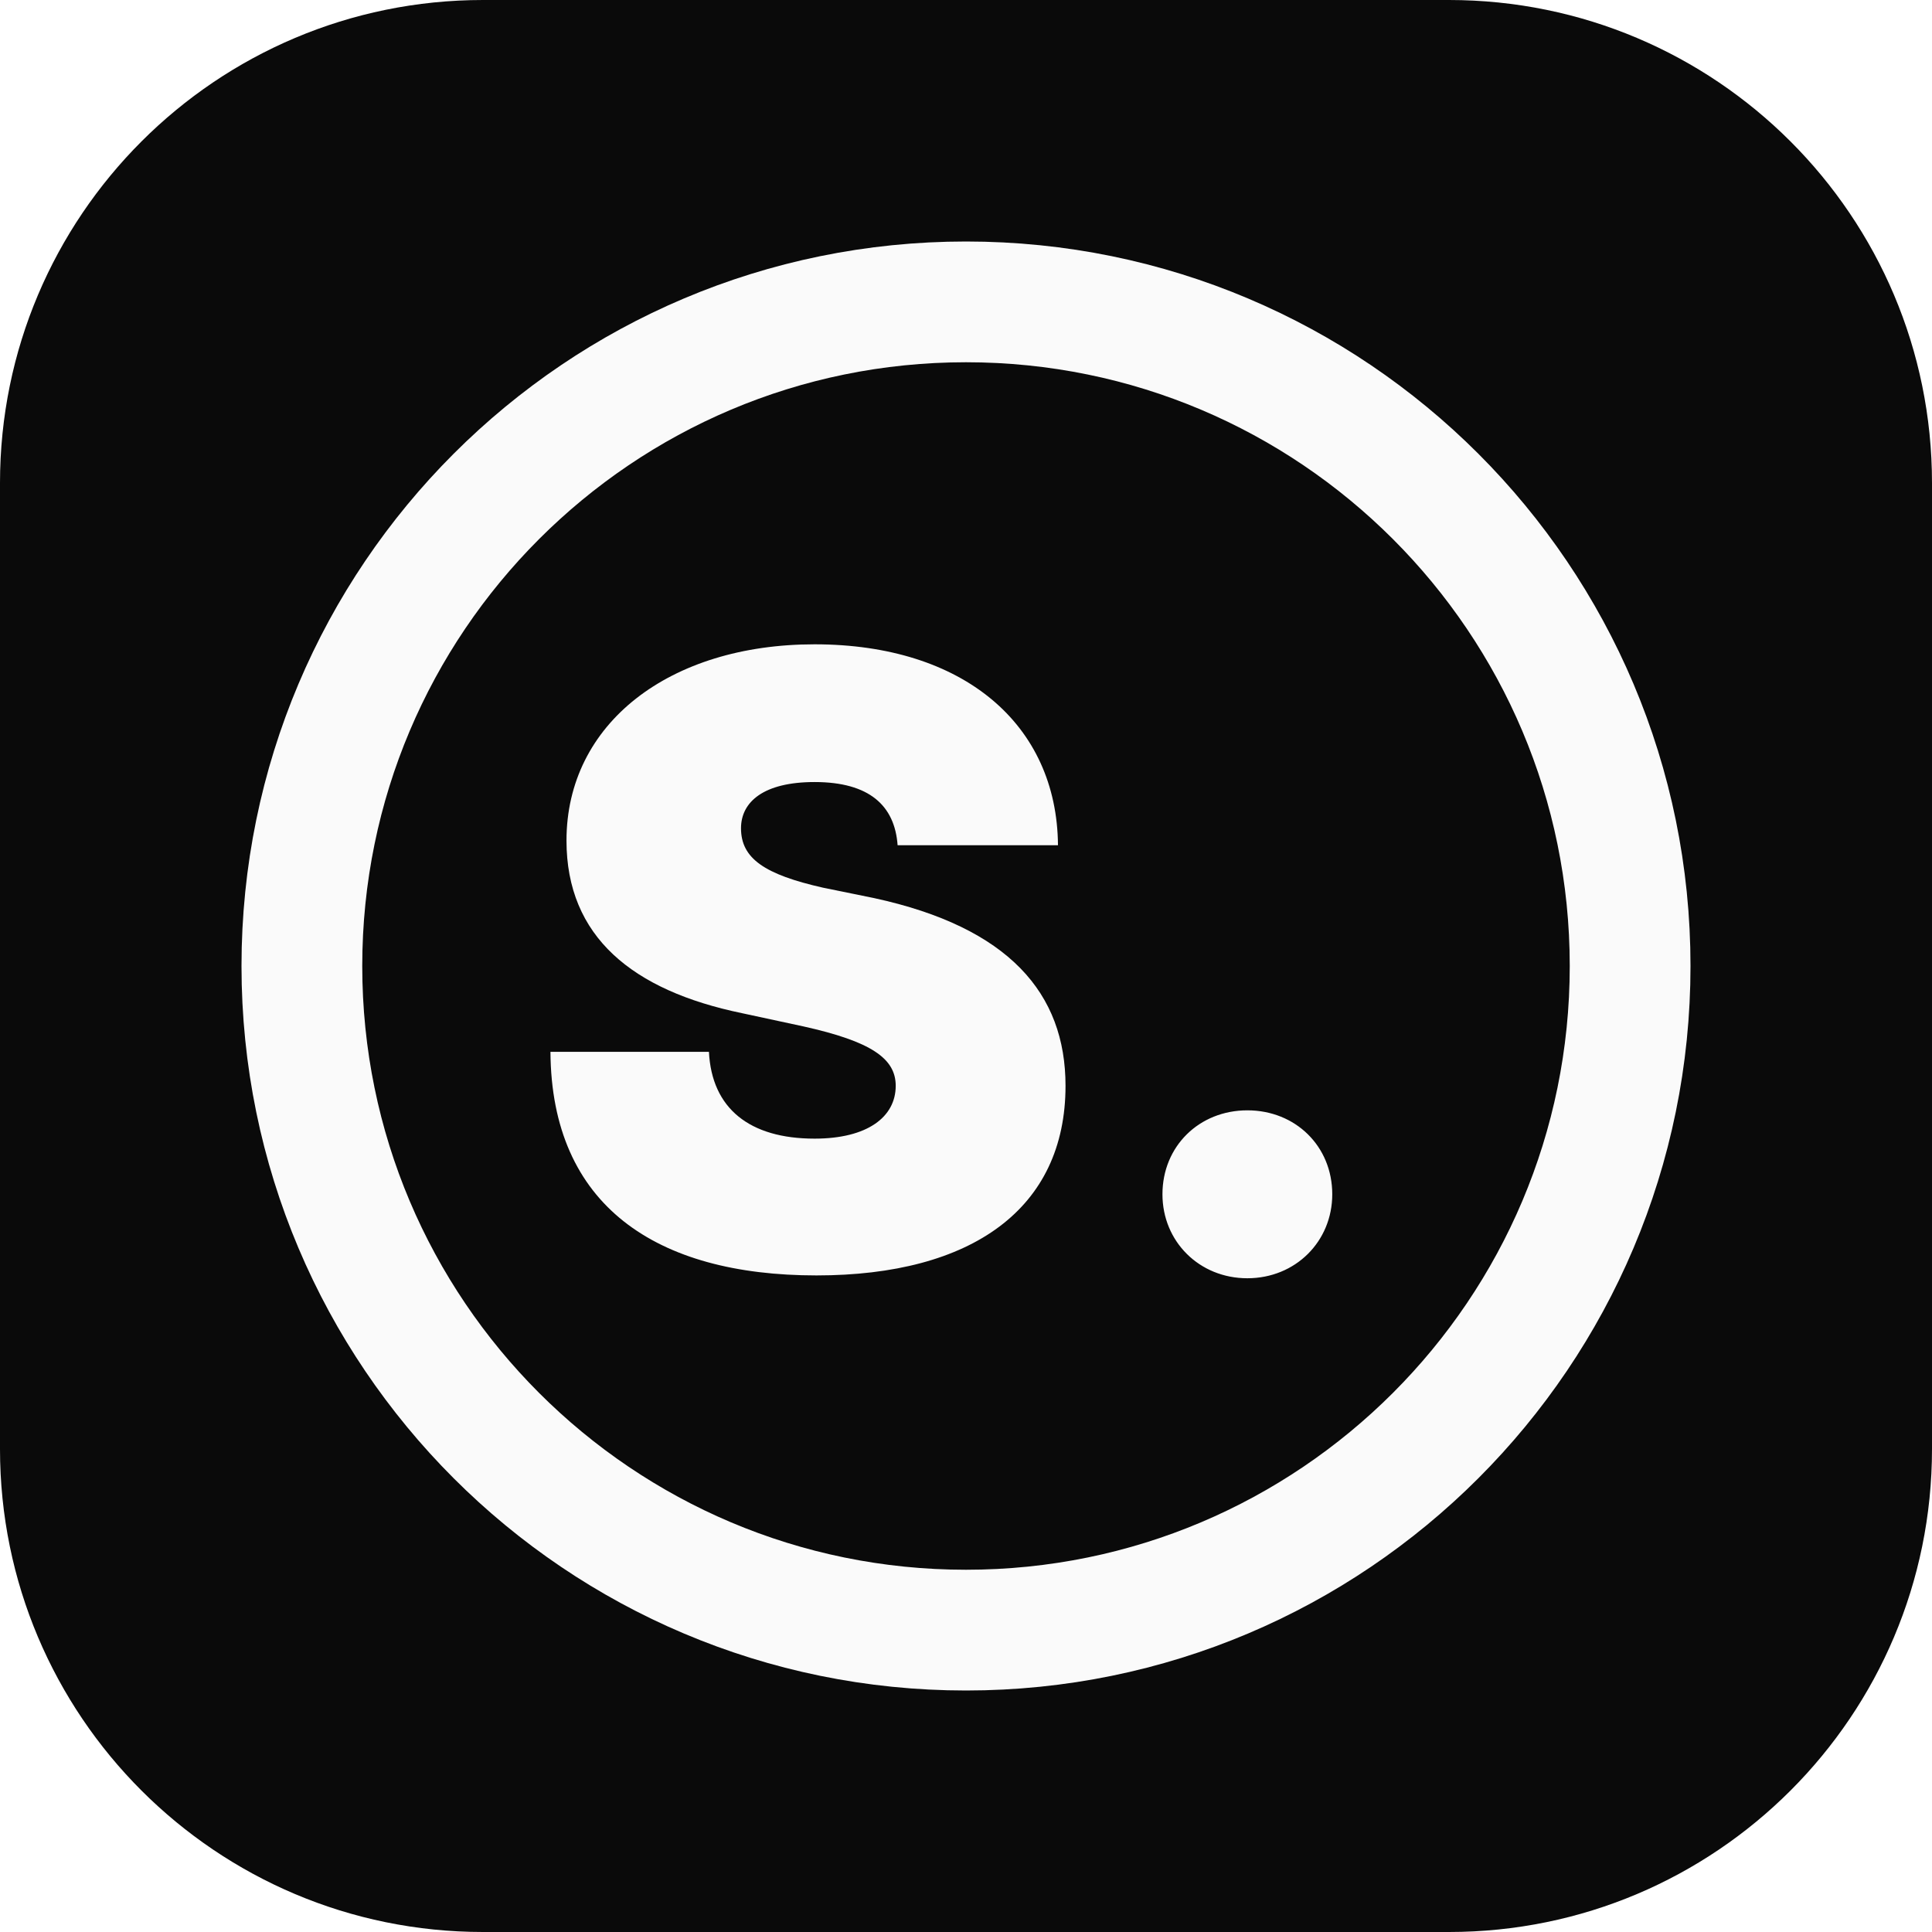
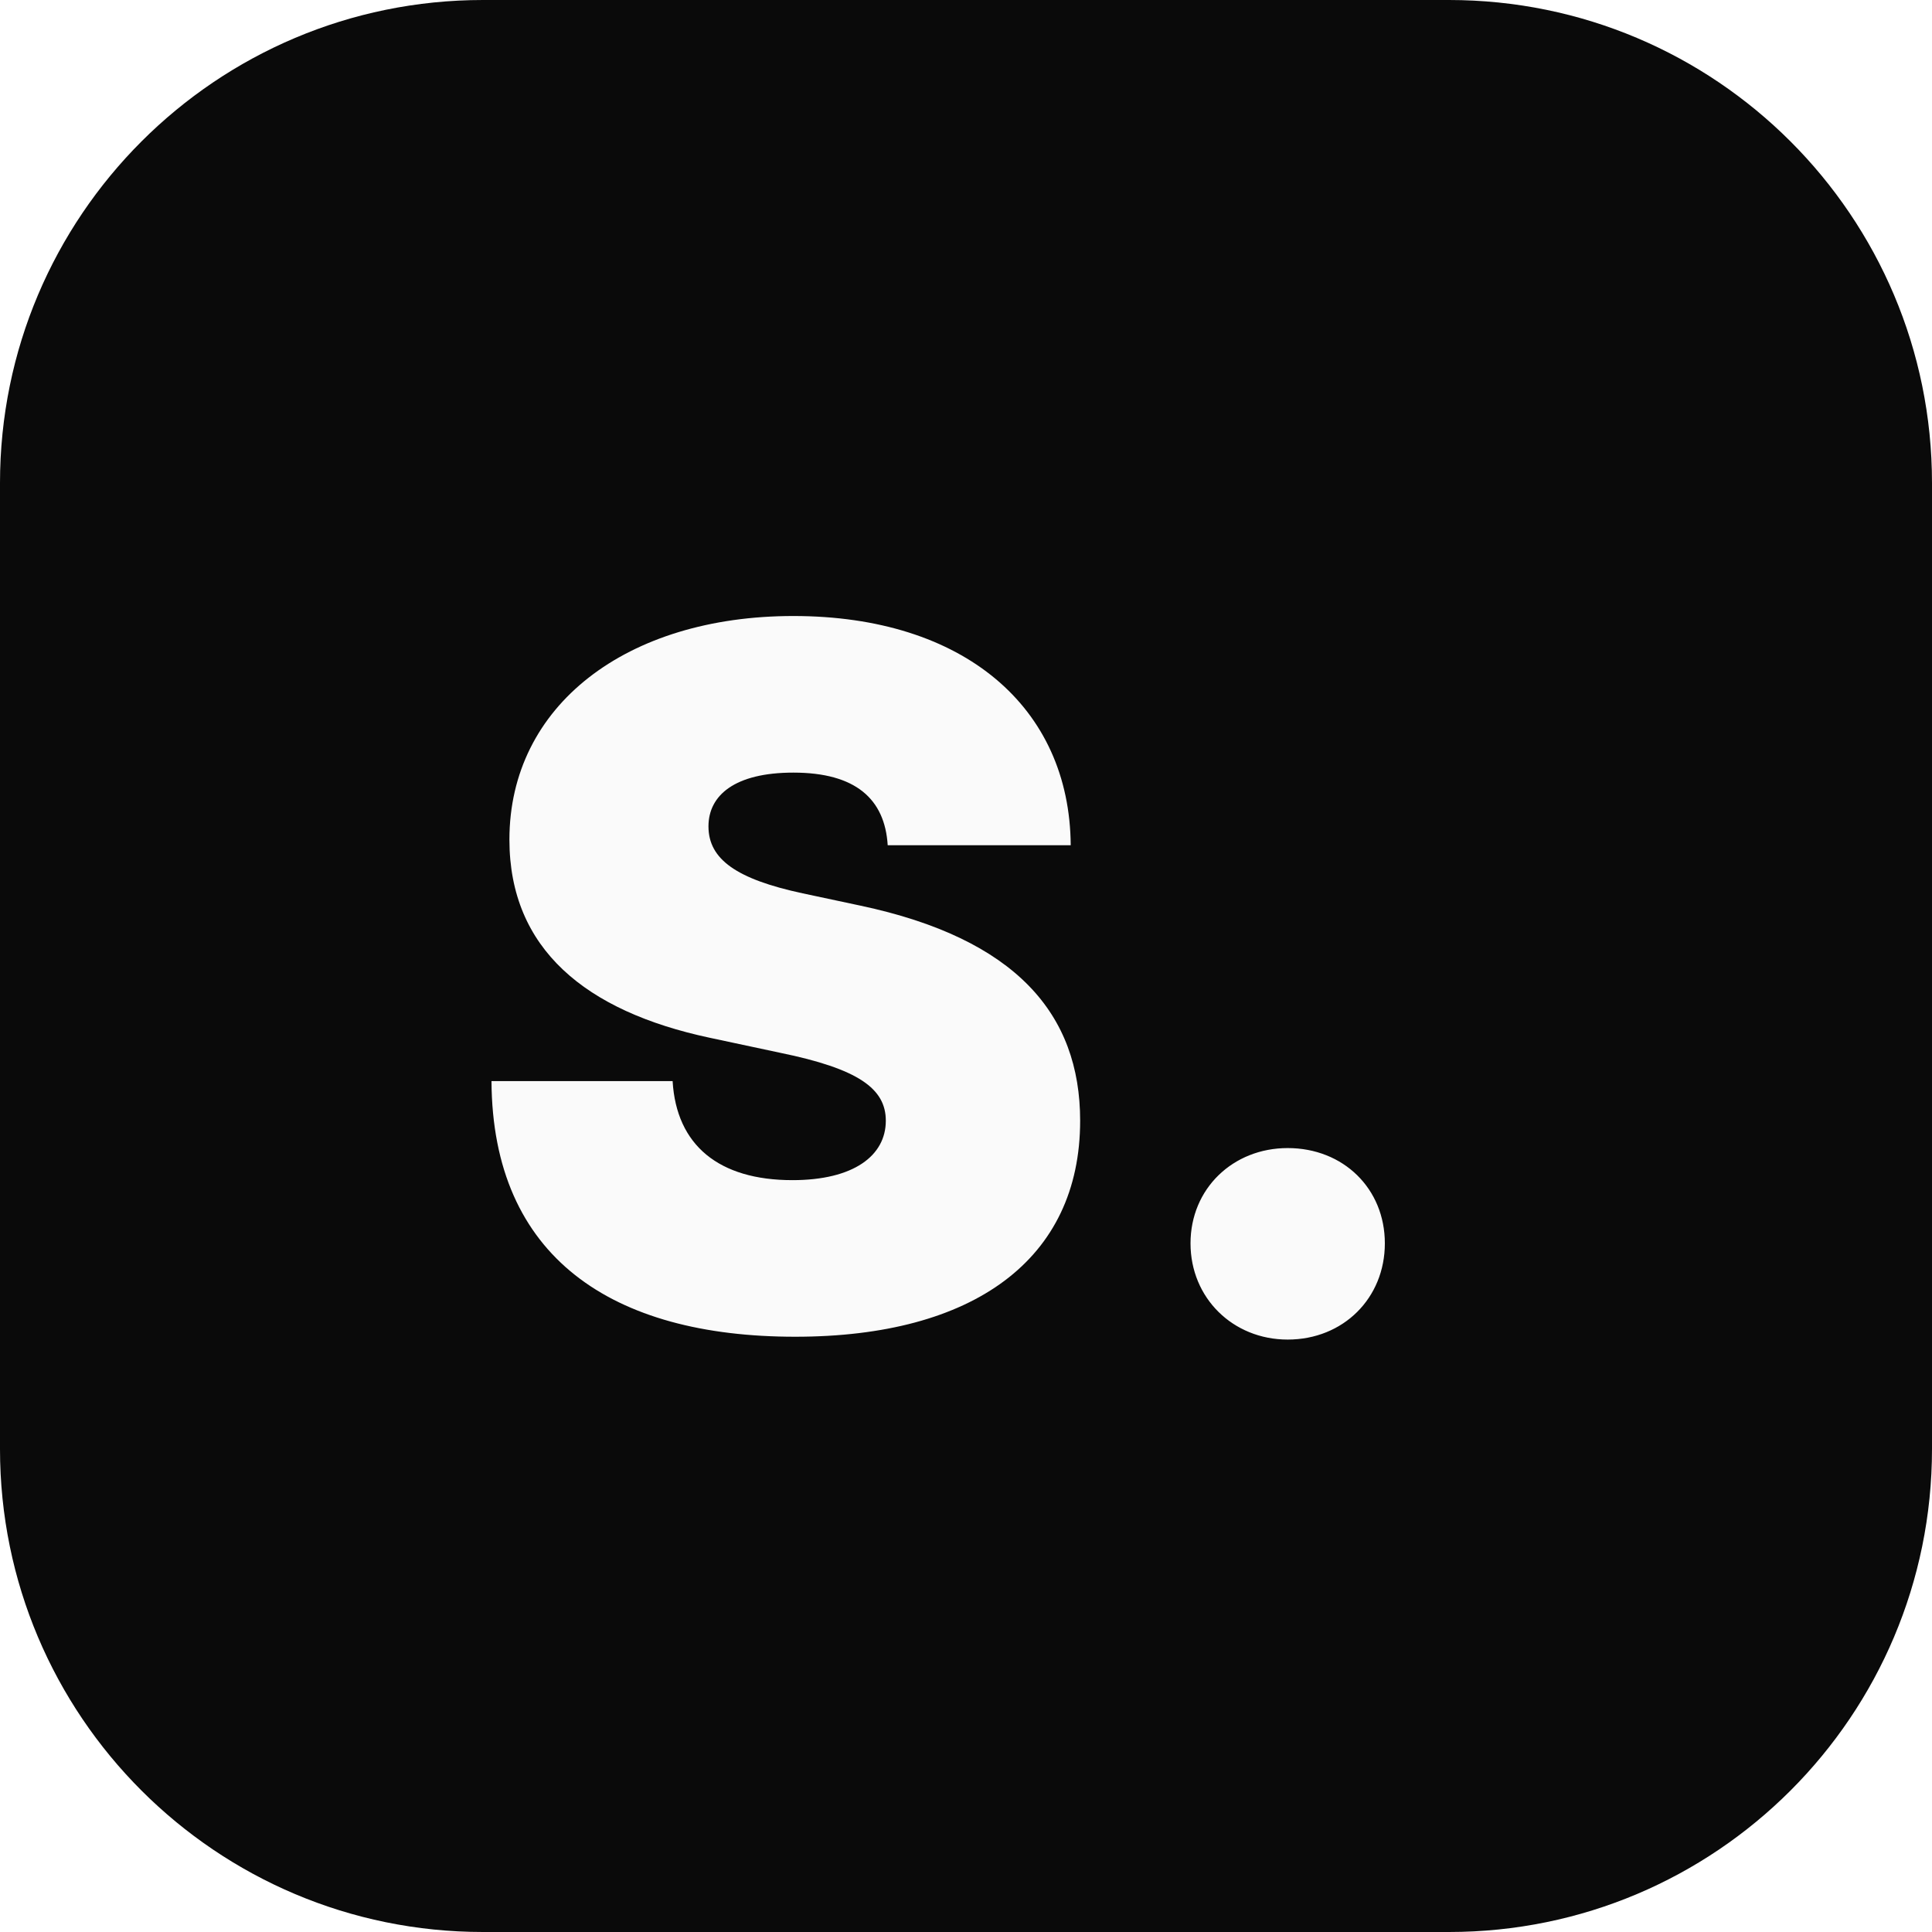
<svg xmlns="http://www.w3.org/2000/svg" viewBox="0 0 32 32" fill="none">
  <rect width="32" height="32" rx="8" fill="#0A0A0A" />
-   <circle cx="16" cy="16" r="11" stroke="#FAFAFA" stroke-width="2" fill="none" />
-   <text x="16" y="21" font-family="'Plus Jakarta Sans', system-ui, -apple-system, sans-serif" font-size="14" font-weight="900" fill="#FAFAFA" text-anchor="middle">S.</text>
+   <text x="16" y="22" font-family="'Plus Jakarta Sans', system-ui, -apple-system, sans-serif" font-size="16" font-weight="900" fill="#FAFAFA" text-anchor="middle">S.</text>
</svg>
